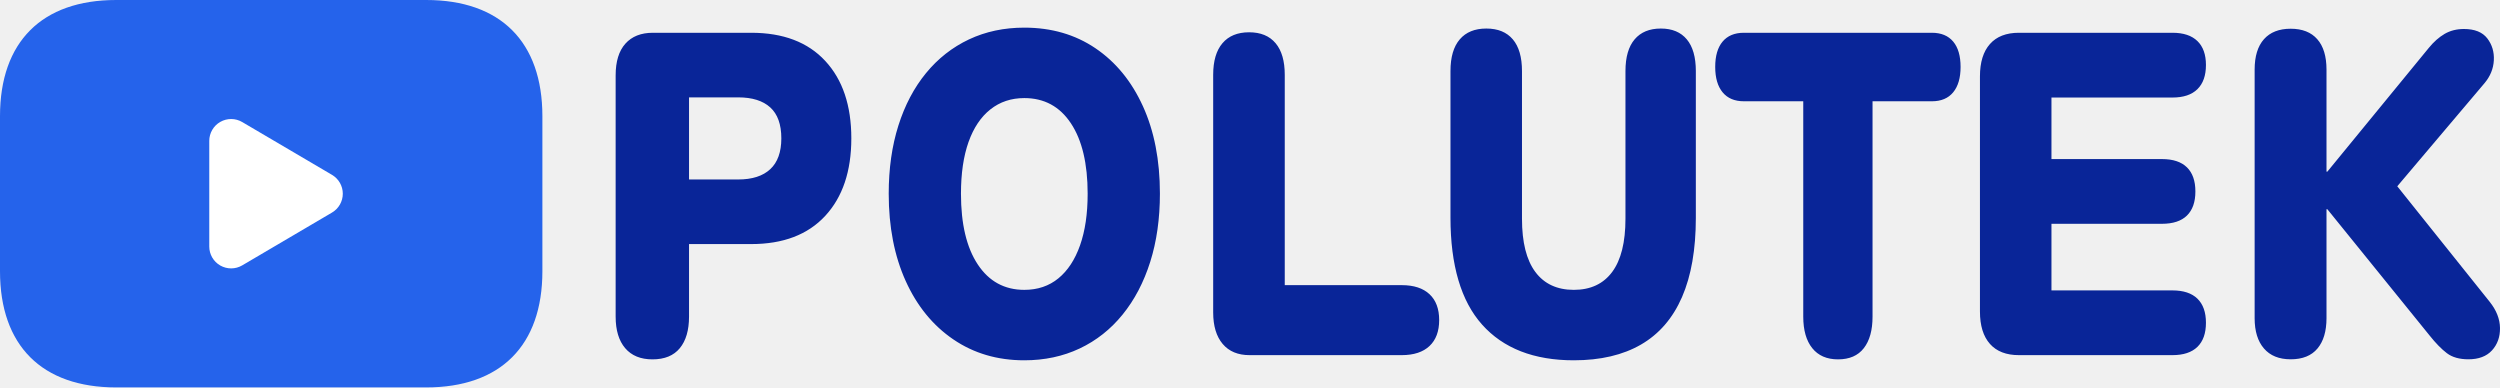
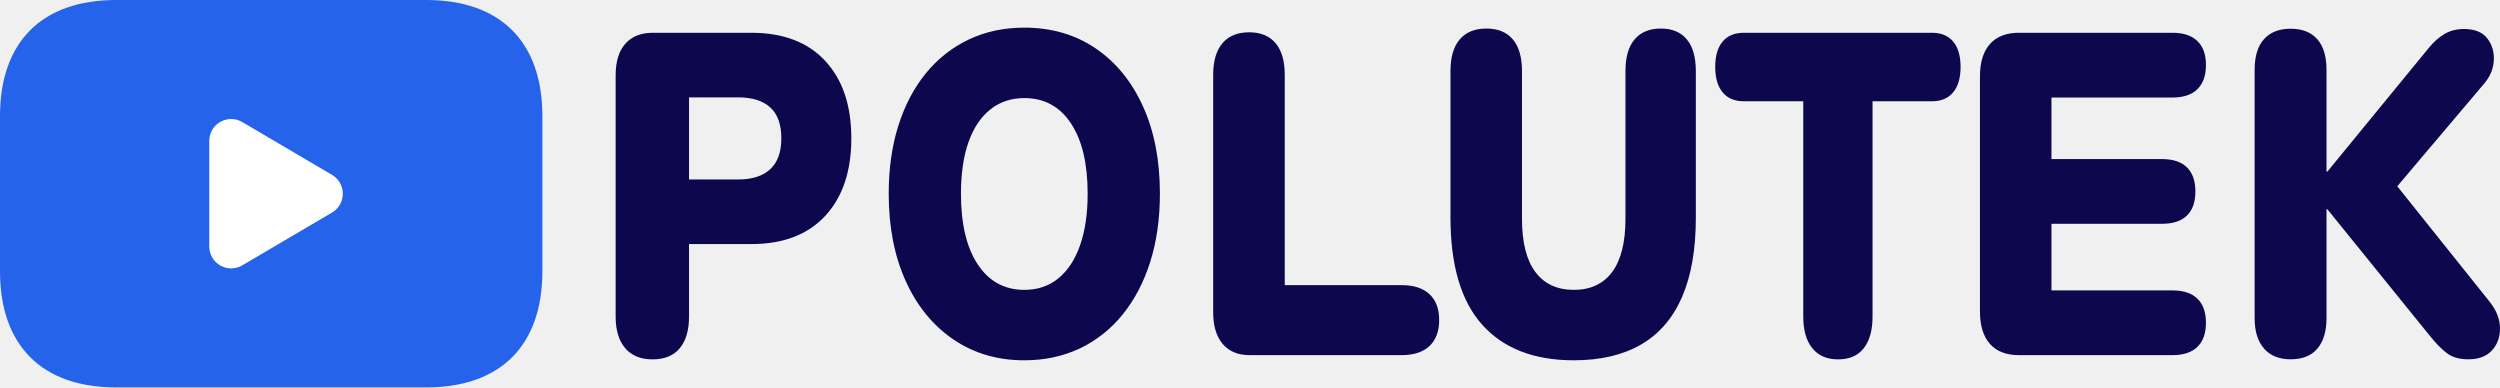
<svg xmlns="http://www.w3.org/2000/svg" viewBox="0 -10 774.35 120" role="img" aria-label="POLUTEK.COM">
  <path fill="#2563eb" d="M36 -10L132 -10C155.04 -10 168 2.96 168 26L168 74C168 97.04 155.04 110 132 110L36 110C12.96 110 0 97.04 0 74L0 26C0 2.96 12.96 -10 36 -10Z" />
  <path fill="#fff" d="M64.82 33.63A6.77 6.77 0 0 1 75.02 27.8L102.85 44.17A6.77 6.77 0 0 1 102.85 55.83L75.02 72.2A6.77 6.77 0 0 1 64.82 66.37Z" />
  <g transform="translate(190.69 0)">
-     <path fill="#092598" d="M11.4 101.31Q5.91 101.31 2.95 97.84Q0 94.37 0 88.08V13.34Q0 6.91 3.01 3.53Q6.03 0.15 11.53 0.15H42Q56.84 0.15 64.92 8.87Q73 17.58 73 32.85Q73 48.12 64.92 56.86Q56.84 65.6 42 65.6H22.73V88.08Q22.73 94.37 19.88 97.84Q17.03 101.31 11.4 101.31ZM22.73 45.59H37.95Q44.47 45.59 47.89 42.4Q51.32 39.22 51.32 32.85Q51.32 26.39 47.89 23.27Q44.47 20.16 37.95 20.16H22.73ZM126.58 101.6Q114.09 101.6 104.6 95.13Q95.1 88.67 89.84 77.04Q84.58 65.4 84.58 50.01Q84.58 38.34 87.58 28.88Q90.58 19.41 96.14 12.64Q101.69 5.87 109.43 2.21Q117.18 -1.44 126.58 -1.44Q139.18 -1.44 148.62 4.95Q158.06 11.34 163.32 22.9Q168.58 34.47 168.58 49.95Q168.58 61.62 165.58 71.11Q162.58 80.6 157.02 87.44Q151.47 94.28 143.73 97.94Q135.98 101.6 126.58 101.6ZM126.58 79.78Q132.78 79.78 137.14 76.21Q141.5 72.64 143.85 65.97Q146.2 59.3 146.2 50.01Q146.2 36 141.01 28.19Q135.83 20.38 126.58 20.38Q120.5 20.38 116.08 23.88Q111.66 27.37 109.31 33.97Q106.96 40.58 106.96 50.01Q106.96 64.06 112.17 71.92Q117.38 79.78 126.58 79.78ZM196.33 100Q190.96 100 188.02 96.53Q185.08 93.05 185.08 86.76V13.18Q185.08 6.75 187.96 3.38Q190.84 0 196.21 0Q201.57 0 204.41 3.38Q207.25 6.75 207.25 13.18V78.32H243.48Q249.08 78.32 252.08 81.12Q255.08 83.92 255.08 89.14Q255.08 94.36 252.08 97.18Q249.08 100 243.48 100ZM296.78 101.6Q287.51 101.6 280.38 98.82Q273.26 96.03 268.37 90.54Q263.47 85.05 261.03 76.76Q258.58 68.47 258.58 57.44V12.02Q258.58 5.54 261.46 2.19Q264.33 -1.16 269.69 -1.16Q275.05 -1.16 277.89 2.19Q280.73 5.54 280.73 12.02V57.75Q280.73 68.68 284.86 74.23Q289 79.78 296.78 79.78Q304.56 79.78 308.67 74.23Q312.78 68.68 312.78 57.75V12.02Q312.78 5.54 315.62 2.19Q318.46 -1.16 323.74 -1.16Q328.98 -1.16 331.78 2.19Q334.58 5.54 334.58 12.02V57.44Q334.58 72.14 330.31 81.99Q326.03 91.84 317.6 96.72Q309.18 101.6 296.78 101.6ZM378.62 101.31Q373.43 101.31 370.64 97.84Q367.85 94.37 367.85 88.08V21.37H349.47Q345.16 21.37 342.87 18.59Q340.58 15.81 340.58 10.73Q340.58 5.61 342.87 2.88Q345.16 0.15 349.47 0.15H407.69Q412 0.15 414.29 2.88Q416.58 5.61 416.58 10.73Q416.58 15.81 414.29 18.59Q412 21.37 407.69 21.37H389.31V88.08Q389.31 94.37 386.61 97.84Q383.92 101.31 378.62 101.31ZM434.64 100Q428.77 100 425.68 96.53Q422.58 93.05 422.58 86.48V13.67Q422.58 7.1 425.68 3.63Q428.77 0.15 434.64 0.15H482.22Q487.3 0.15 489.94 2.72Q492.58 5.28 492.58 10.13Q492.58 15.03 489.94 17.62Q487.3 20.21 482.22 20.21H444.73V39.27H478.95Q484.09 39.27 486.7 41.84Q489.31 44.4 489.31 49.3Q489.31 54.2 486.7 56.76Q484.09 59.32 478.95 59.32H444.73V79.95H482.22Q487.3 79.95 489.94 82.51Q492.58 85.08 492.58 89.97Q492.58 94.87 489.94 97.44Q487.3 100 482.22 100ZM518.82 101.29Q513.44 101.29 510.55 97.94Q507.66 94.6 507.66 88.55V11.57Q507.66 5.38 510.55 2.14Q513.44 -1.1 518.82 -1.1Q524.21 -1.1 527.06 2.14Q529.92 5.38 529.92 11.57V43.18H530.17L561.59 4.85Q563.89 2.03 566.5 0.5Q569.12 -1.02 572.48 -1.02Q577.48 -1.02 579.72 1.89Q581.96 4.8 581.75 8.7Q581.54 12.59 578.84 15.79L547.56 52.76L547.62 42.42L580.46 83.47Q583.6 87.41 583.66 91.58Q583.71 95.76 581.18 98.53Q578.65 101.29 573.86 101.29Q569.7 101.29 567.21 99.4Q564.71 97.51 561.82 93.88L530.17 54.79H529.92V88.55Q529.92 94.6 527.13 97.94Q524.34 101.29 518.82 101.29Z" />
+     <path fill="#0d084e" d="M11.4 101.31Q5.91 101.31 2.95 97.84Q0 94.37 0 88.08V13.34Q0 6.91 3.01 3.53Q6.03 0.15 11.53 0.15H42Q56.84 0.15 64.92 8.87Q73 17.58 73 32.85Q73 48.12 64.92 56.86Q56.84 65.6 42 65.6H22.73V88.08Q22.73 94.37 19.88 97.84Q17.03 101.31 11.4 101.31ZM22.73 45.59H37.95Q44.47 45.59 47.89 42.4Q51.32 39.22 51.32 32.85Q51.32 26.39 47.89 23.27Q44.47 20.16 37.95 20.16H22.73ZM126.58 101.6Q114.09 101.6 104.6 95.13Q95.1 88.67 89.84 77.04Q84.58 65.4 84.58 50.01Q84.58 38.34 87.58 28.88Q90.58 19.41 96.14 12.64Q101.69 5.87 109.43 2.21Q117.18 -1.44 126.58 -1.44Q139.18 -1.44 148.62 4.95Q158.06 11.34 163.32 22.9Q168.58 34.47 168.58 49.95Q168.58 61.62 165.58 71.11Q162.58 80.6 157.02 87.44Q151.47 94.28 143.73 97.94Q135.98 101.6 126.58 101.6ZM126.58 79.78Q132.78 79.78 137.14 76.21Q141.5 72.64 143.85 65.97Q146.2 59.3 146.2 50.01Q146.2 36 141.01 28.19Q135.83 20.38 126.58 20.38Q120.5 20.38 116.08 23.88Q111.66 27.37 109.31 33.97Q106.96 40.58 106.96 50.01Q106.96 64.06 112.17 71.92Q117.38 79.78 126.58 79.78ZM196.33 100Q190.96 100 188.02 96.53Q185.08 93.05 185.08 86.76V13.18Q185.08 6.75 187.96 3.38Q190.84 0 196.21 0Q201.57 0 204.41 3.38Q207.25 6.75 207.25 13.18V78.32H243.48Q249.08 78.32 252.08 81.12Q255.08 83.92 255.08 89.14Q255.08 94.36 252.08 97.18Q249.08 100 243.48 100ZM296.78 101.6Q287.51 101.6 280.38 98.82Q273.26 96.03 268.37 90.54Q263.47 85.05 261.03 76.76Q258.58 68.47 258.58 57.44V12.02Q258.58 5.54 261.46 2.19Q264.33 -1.16 269.69 -1.16Q275.05 -1.16 277.89 2.19Q280.73 5.54 280.73 12.02V57.75Q280.73 68.68 284.86 74.23Q289 79.78 296.78 79.78Q304.56 79.78 308.67 74.23Q312.78 68.68 312.78 57.75V12.02Q312.78 5.54 315.62 2.19Q318.46 -1.16 323.74 -1.16Q328.98 -1.16 331.78 2.19Q334.58 5.54 334.58 12.02V57.44Q334.58 72.14 330.31 81.99Q326.03 91.84 317.6 96.72Q309.18 101.6 296.78 101.6ZM378.62 101.31Q373.43 101.31 370.64 97.84Q367.85 94.37 367.85 88.08V21.37H349.47Q345.16 21.37 342.87 18.59Q340.58 15.81 340.58 10.73Q340.58 5.61 342.87 2.88Q345.16 0.15 349.47 0.15H407.69Q412 0.15 414.29 2.88Q416.58 5.61 416.58 10.73Q416.58 15.81 414.29 18.59Q412 21.37 407.69 21.37H389.31V88.08Q389.31 94.37 386.61 97.84Q383.92 101.31 378.62 101.31ZM434.64 100Q428.77 100 425.68 96.53Q422.58 93.05 422.58 86.48V13.67Q422.58 7.1 425.68 3.63Q428.77 0.15 434.64 0.15H482.22Q487.3 0.15 489.94 2.72Q492.58 5.28 492.58 10.13Q492.58 15.03 489.94 17.62Q487.3 20.21 482.22 20.21H444.73V39.27H478.95Q484.09 39.27 486.7 41.84Q489.31 44.4 489.31 49.3Q489.31 54.2 486.7 56.76Q484.09 59.32 478.95 59.32H444.73V79.95H482.22Q487.3 79.95 489.94 82.51Q492.58 85.08 492.58 89.97Q492.58 94.87 489.94 97.44Q487.3 100 482.22 100ZM518.82 101.29Q513.44 101.29 510.55 97.94Q507.66 94.6 507.66 88.55V11.57Q507.66 5.38 510.55 2.14Q513.44 -1.1 518.82 -1.1Q524.21 -1.1 527.06 2.14Q529.92 5.38 529.92 11.57V43.18H530.17L561.59 4.85Q563.89 2.03 566.5 0.5Q569.12 -1.02 572.48 -1.02Q577.48 -1.02 579.72 1.89Q581.96 4.8 581.75 8.7Q581.54 12.59 578.84 15.79L547.56 52.76L547.62 42.42L580.46 83.47Q583.6 87.41 583.66 91.58Q583.71 95.76 581.18 98.53Q578.65 101.29 573.86 101.29Q569.7 101.29 567.21 99.4Q564.71 97.51 561.82 93.88L530.17 54.79H529.92V88.55Q529.92 94.6 527.13 97.94Q524.34 101.29 518.82 101.29Z" />
  </g>
</svg>
